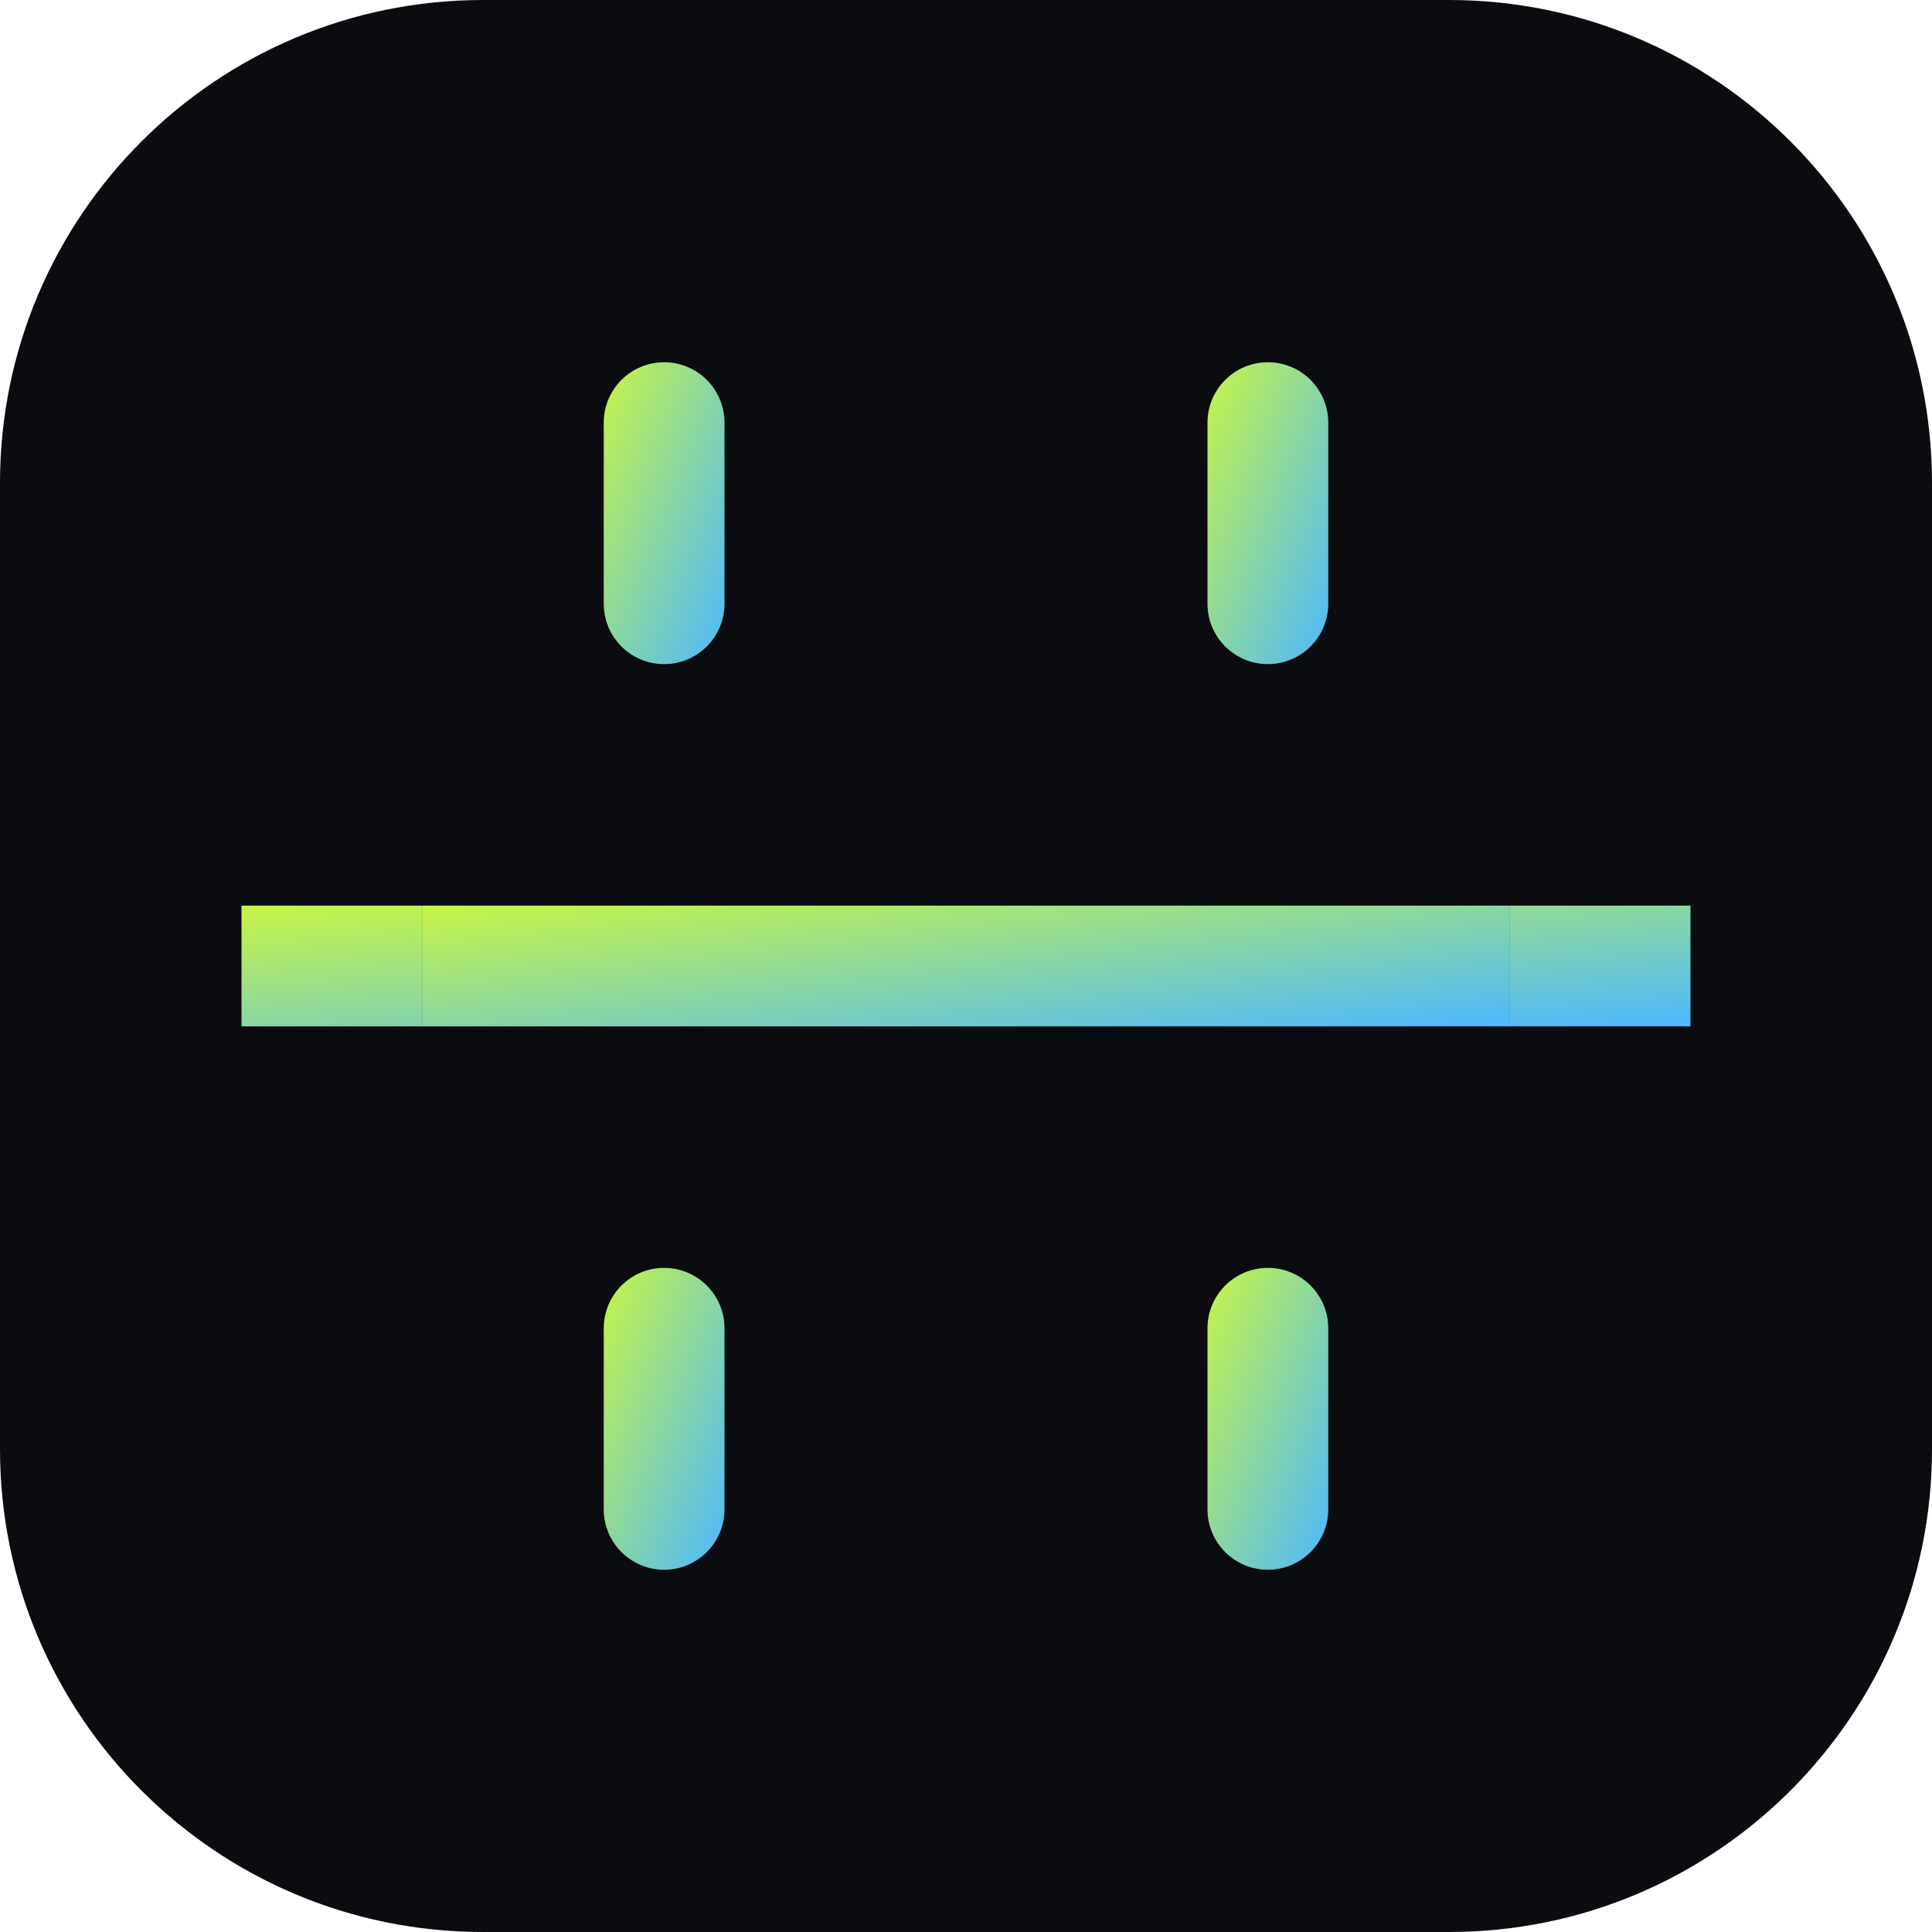
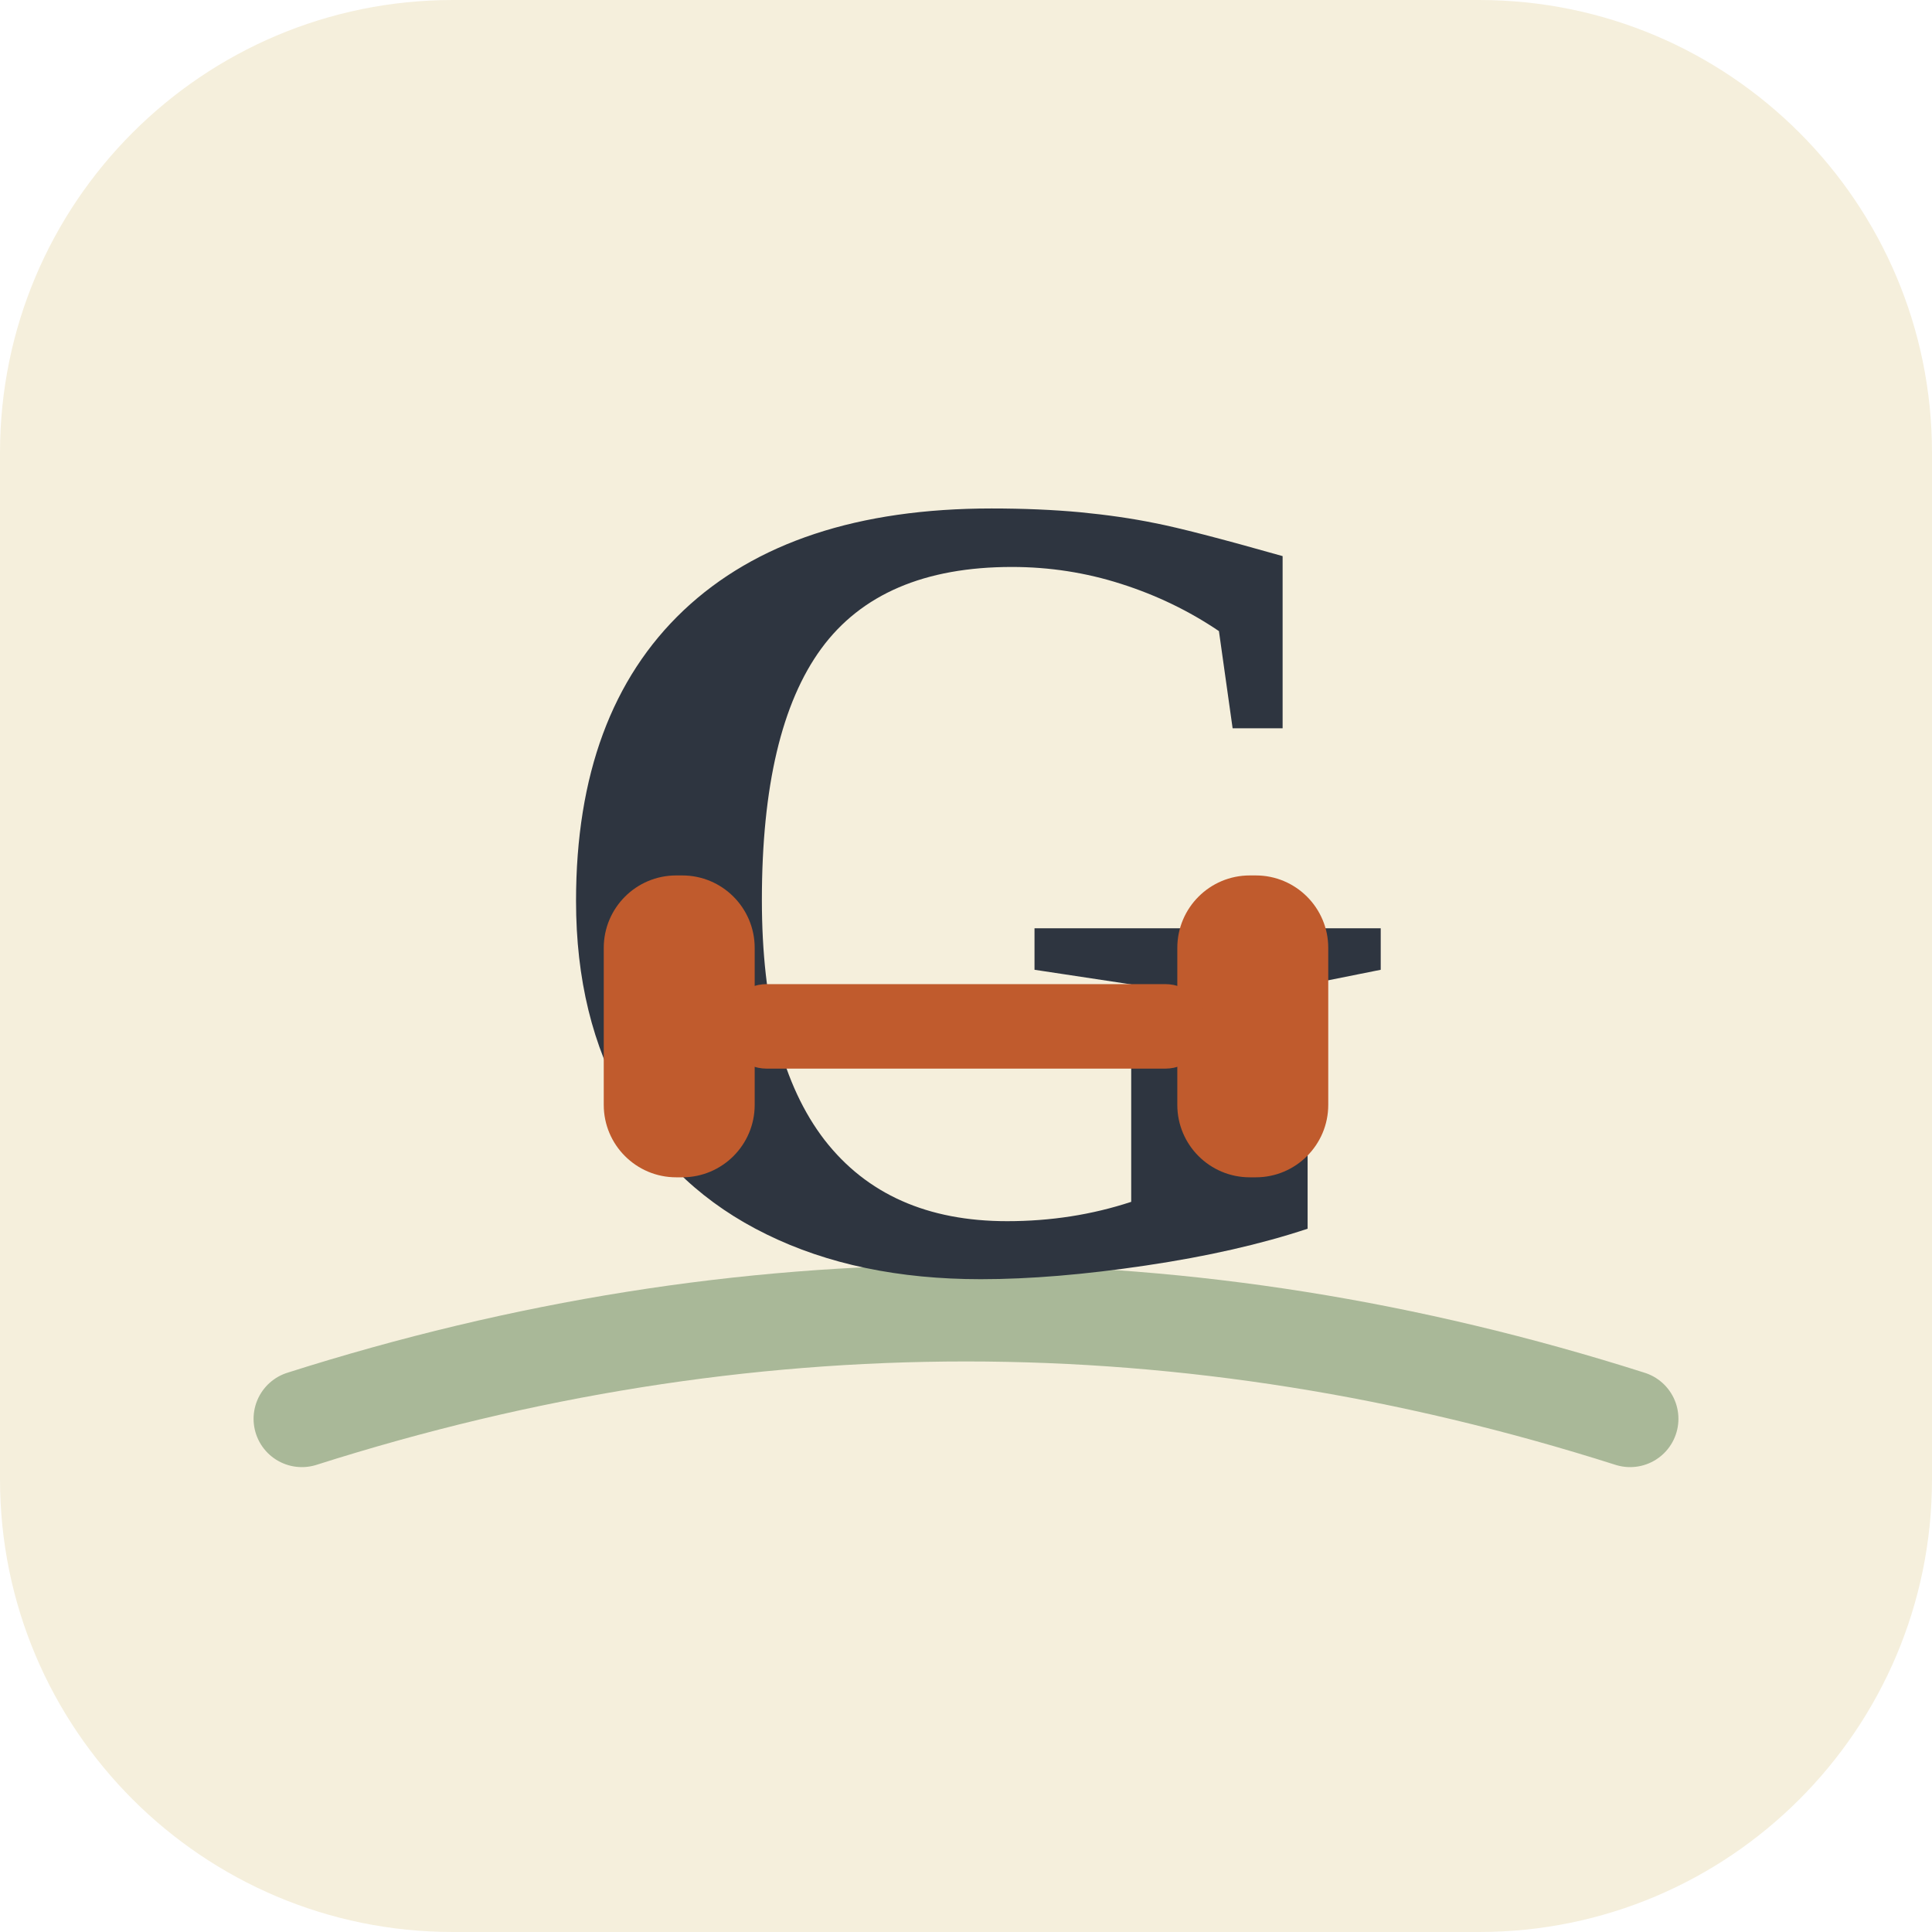
<svg xmlns="http://www.w3.org/2000/svg" viewBox="0 0 64 64">
-   <defs>
-     <linearGradient id="g" x1="0" y1="0" x2="1" y2="1">
-       <stop offset="0" stop-color="#c7f546" />
-       <stop offset="1" stop-color="#4db8ff" />
-     </linearGradient>
-   </defs>
-   <rect width="64" height="64" rx="16" fill="#0b0c10" />
-   <path d="M14 34h36v-4H14z" fill="url(#g)" />
-   <path d="M8 30h6v4H8zM50 30h6v4h-6z" fill="url(#g)" />
-   <rect x="20" y="12" width="4" height="10" rx="2" fill="url(#g)" />
-   <rect x="40" y="12" width="4" height="10" rx="2" fill="url(#g)" />
-   <rect x="20" y="42" width="4" height="10" rx="2" fill="url(#g)" />
-   <rect x="40" y="42" width="4" height="10" rx="2" fill="url(#g)" />
+   <rect width="64" height="64" rx="15" fill="#F5EFDC" />
+   <path d="M10 47 Q32 40 54 47" fill="none" stroke="#A9B898" stroke-width="3.2" stroke-linecap="round" />
+   <text x="32" y="42" font-family="Georgia, 'Times New Roman', serif" font-size="38" font-weight="600" fill="#2E3540" text-anchor="middle">G</text>
+   <g fill="#C05B2D">
+     <rect x="20" y="29" width="5" height="10" rx="2.4" />
+     <rect x="39" y="29" width="5" height="10" rx="2.4" />
+     <rect x="24" y="32.6" width="16" height="2.8" rx="1.4" />
+   </g>
</svg>
